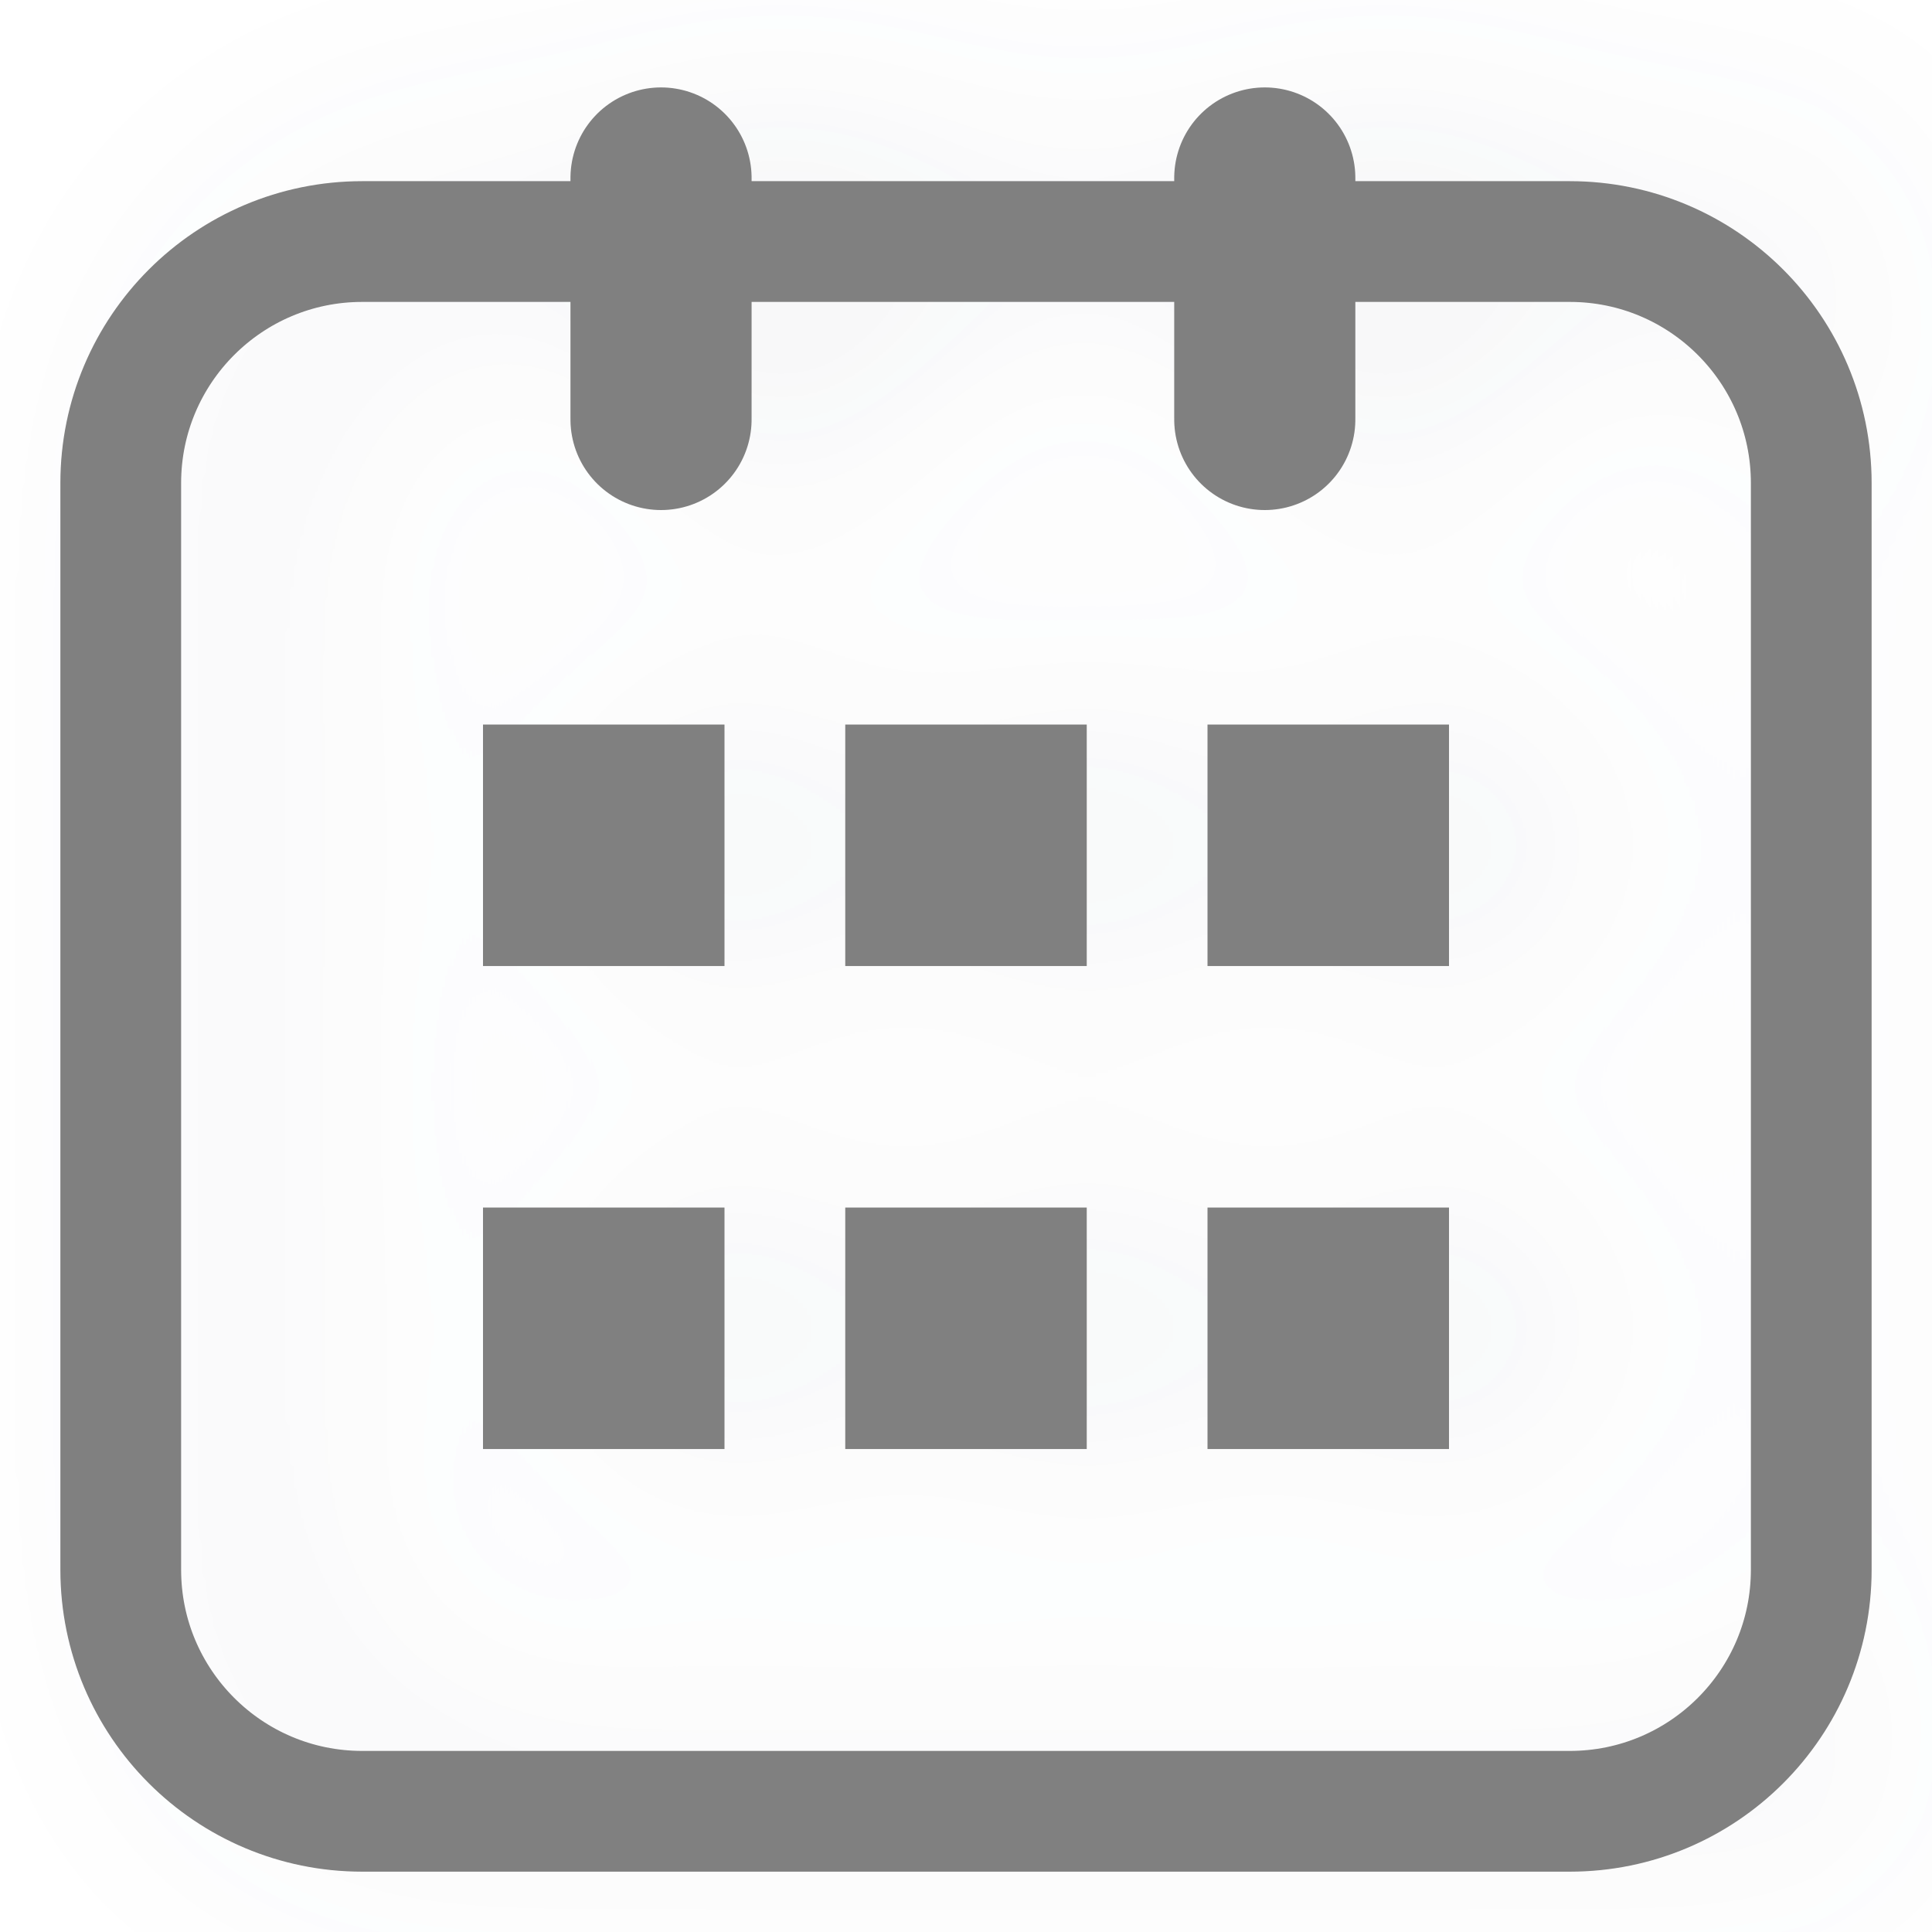
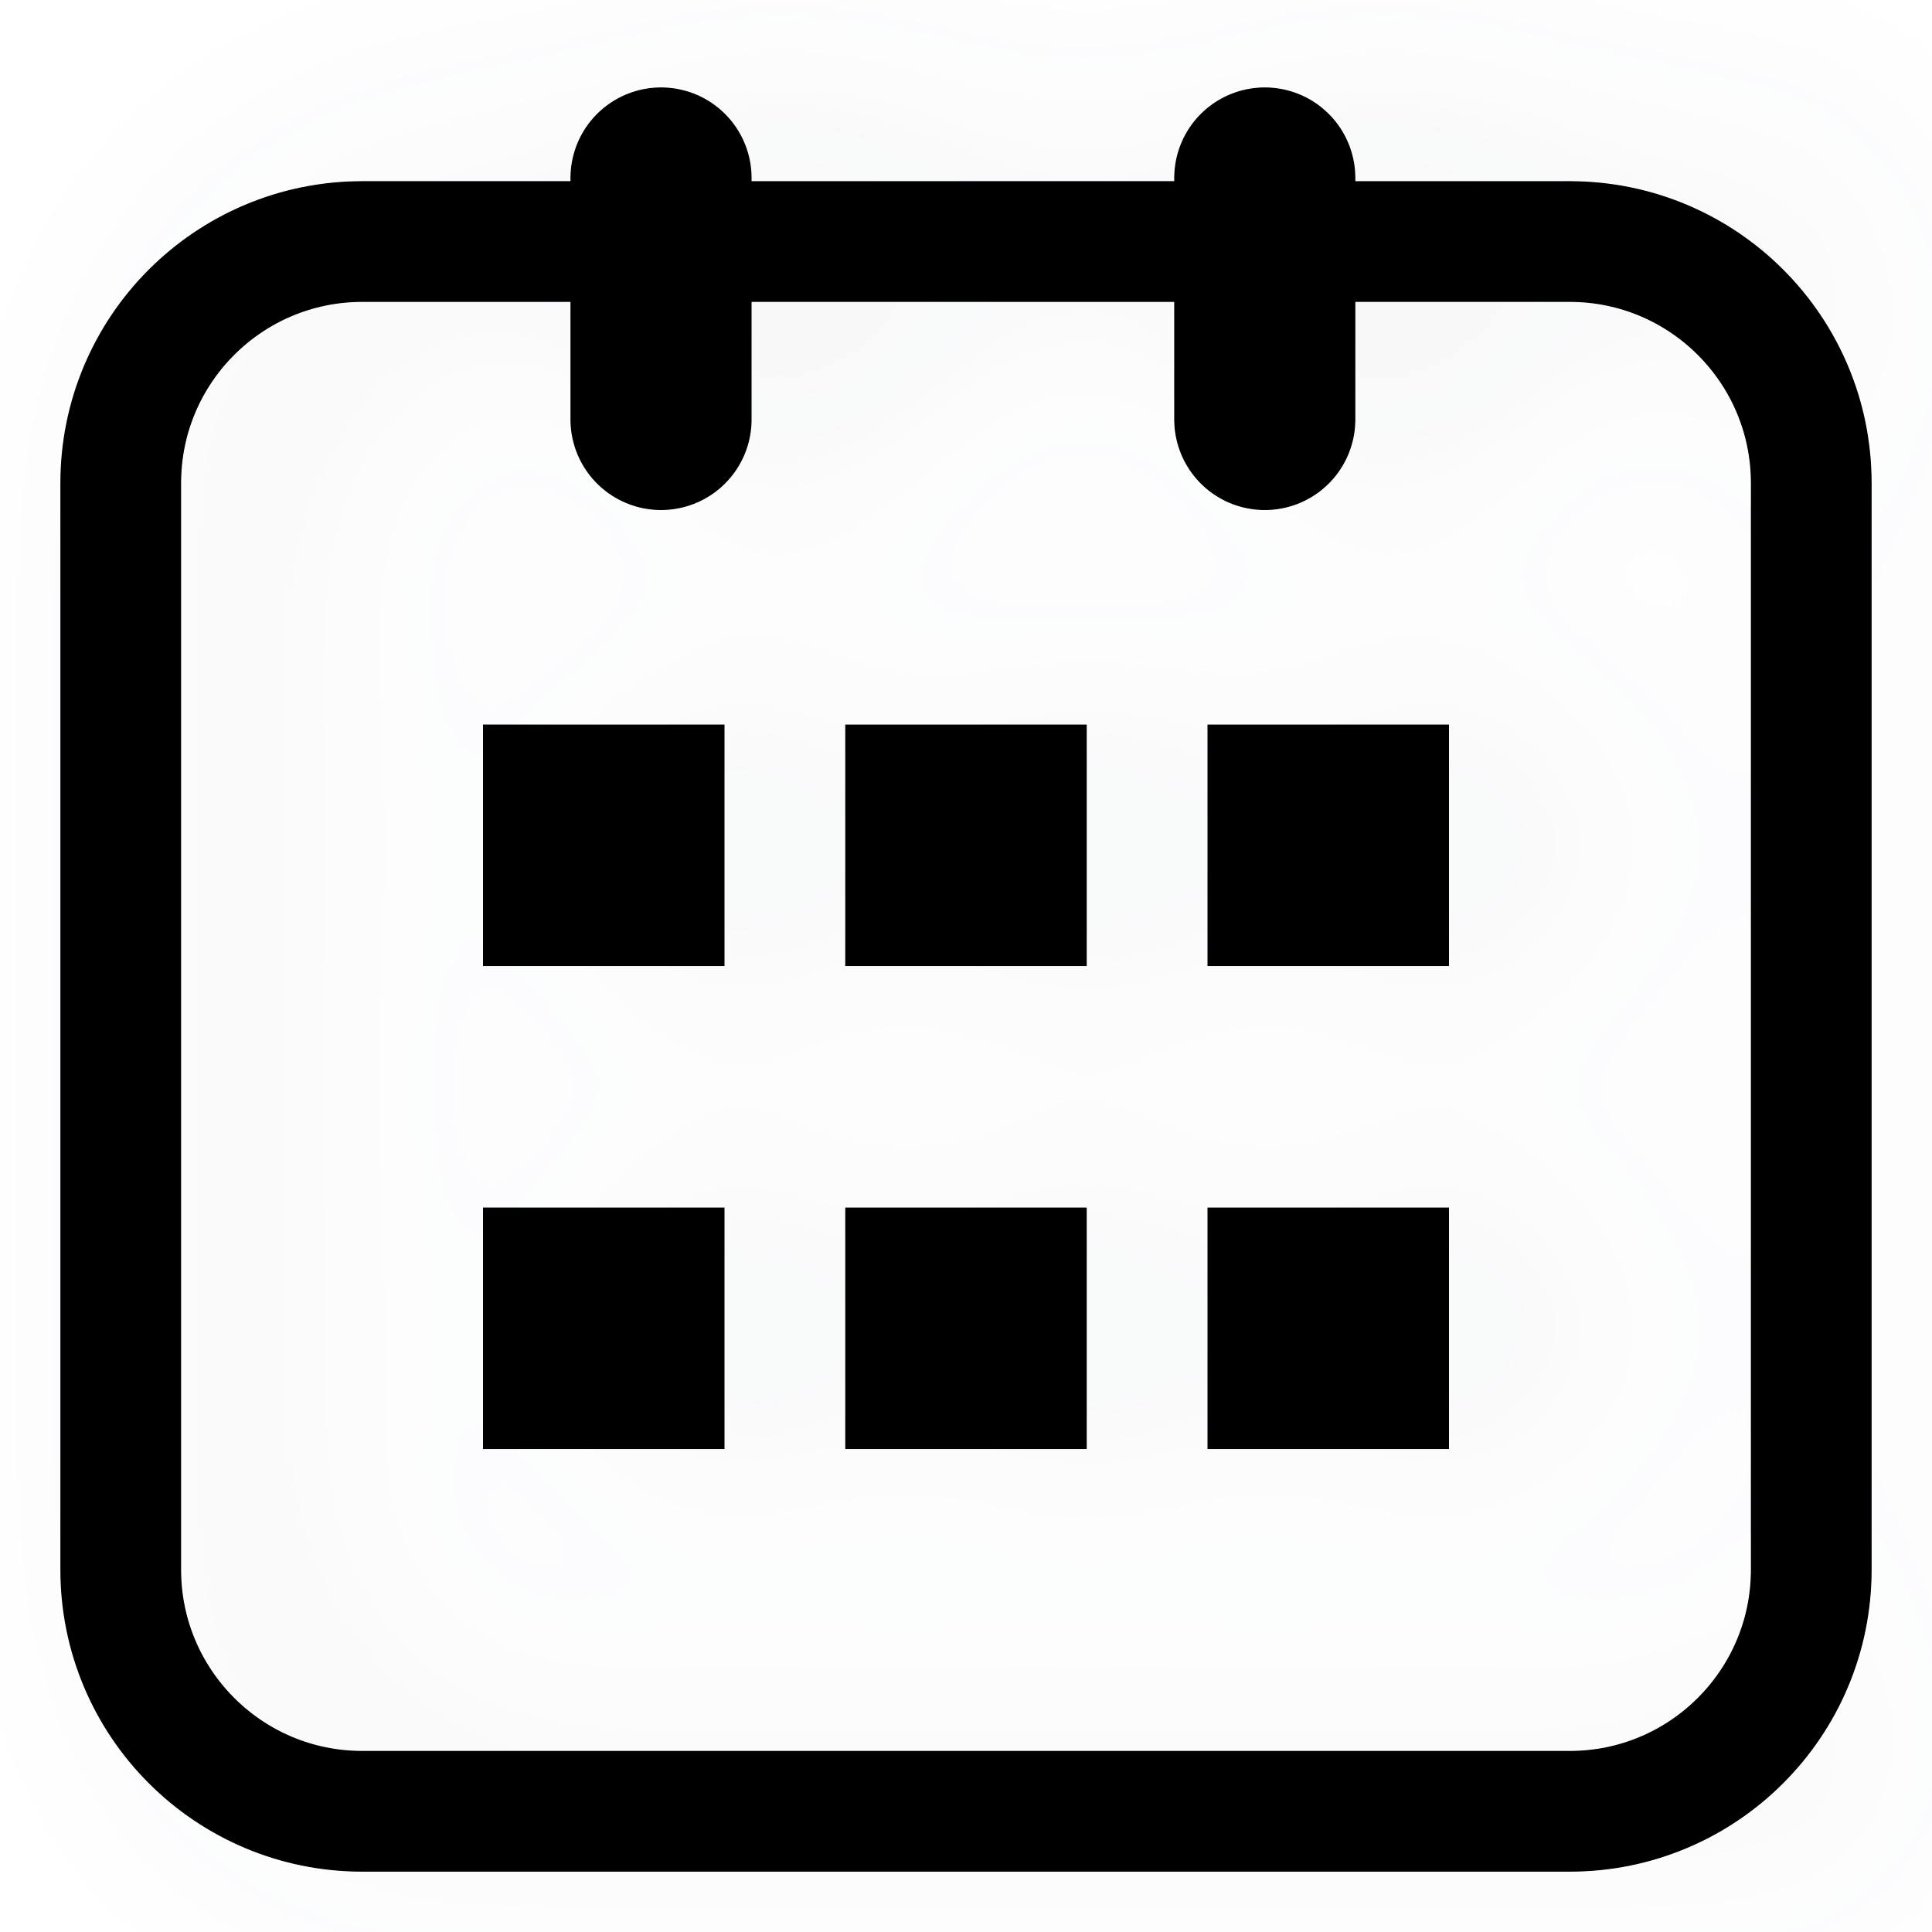
<svg xmlns="http://www.w3.org/2000/svg" viewBox="0 0 16 16" version="1.1">
  <defs>
    <filter x="-50.0%" y="-53.6%" width="200.0%" height="205.4%" filterUnits="objectBoundingBox" id="filter-1">
      <feOffset dx="1" dy="0" in="SourceAlpha" result="shadowOffsetOuter1" />
      <feGaussianBlur stdDeviation="1" in="shadowOffsetOuter1" result="shadowBlurOuter1" />
      <feColorMatrix values="0 0 0 0 0.145   0 0 0 0 0.169   0 0 0 0 0.227  0 0 0 0.08 0" type="matrix" in="shadowBlurOuter1" result="shadowMatrixOuter1" />
      <feMerge>
        <feMergeNode in="shadowMatrixOuter1" />
        <feMergeNode in="SourceGraphic" />
      </feMerge>
    </filter>
  </defs>
  <g id="icon/16/日历/默认" stroke="none" stroke-width="1" fill="none" fill-rule="evenodd">
    <rect id="矩形备份-22" x="0" y="0" width="16" height="16" />
    <g id="编组" filter="url(#filter-1)" transform="translate(1, 1.474361)">
-       <rect id="矩形" fill="#808080" fill-rule="nonzero" x="3" y="4.526" width="2" height="2" />
-       <rect id="矩形" fill="#808080" fill-rule="nonzero" x="6" y="4.526" width="2" height="2" />
-       <rect id="矩形" fill="#808080" fill-rule="nonzero" x="9" y="4.526" width="2" height="2" />
-       <rect id="矩形" fill="#808080" fill-rule="nonzero" x="3" y="8.526" width="2" height="2" />
-       <rect id="矩形" fill="#808080" fill-rule="nonzero" x="6" y="8.526" width="2" height="2" />
-       <rect id="矩形" fill="#808080" fill-rule="nonzero" x="9" y="8.526" width="2" height="2" />
-       <rect id="矩形备份-4" stroke="#808080" x="0" y="0.526" width="14" height="13" rx="2" />
-       <line x1="3.474" y1="1" x2="5.474" y2="1" id="路径-8" stroke="#808080" stroke-width="1.5" stroke-linecap="round" transform="translate(4.474361, 1) rotate(90) translate(-4.474361, -1) " />
-       <line x1="8.474" y1="1" x2="10.474" y2="1" id="路径-8" stroke="#808080" stroke-width="1.5" stroke-linecap="round" transform="translate(9.474361, 1) rotate(90) translate(-9.474361, -1) " />
+       <rect id="矩形" fill="currentColor" fill-rule="nonzero" x="3" y="4.526" width="2" height="2" />
+       <rect id="矩形" fill="currentColor" fill-rule="nonzero" x="6" y="4.526" width="2" height="2" />
+       <rect id="矩形" fill="currentColor" fill-rule="nonzero" x="9" y="4.526" width="2" height="2" />
+       <rect id="矩形" fill="currentColor" fill-rule="nonzero" x="3" y="8.526" width="2" height="2" />
+       <rect id="矩形" fill="currentColor" fill-rule="nonzero" x="6" y="8.526" width="2" height="2" />
+       <rect id="矩形" fill="currentColor" fill-rule="nonzero" x="9" y="8.526" width="2" height="2" />
+       <rect id="矩形备份-4" stroke="currentColor" x="0" y="0.526" width="14" height="13" rx="2" />
+       <line x1="3.474" y1="1" x2="5.474" y2="1" id="路径-8" stroke="currentColor" stroke-width="1.5" stroke-linecap="round" transform="translate(4.474361, 1) rotate(90) translate(-4.474361, -1) " />
+       <line x1="8.474" y1="1" x2="10.474" y2="1" id="路径-8" stroke="currentColor" stroke-width="1.5" stroke-linecap="round" transform="translate(9.474361, 1) rotate(90) translate(-9.474361, -1) " />
    </g>
  </g>
</svg>
